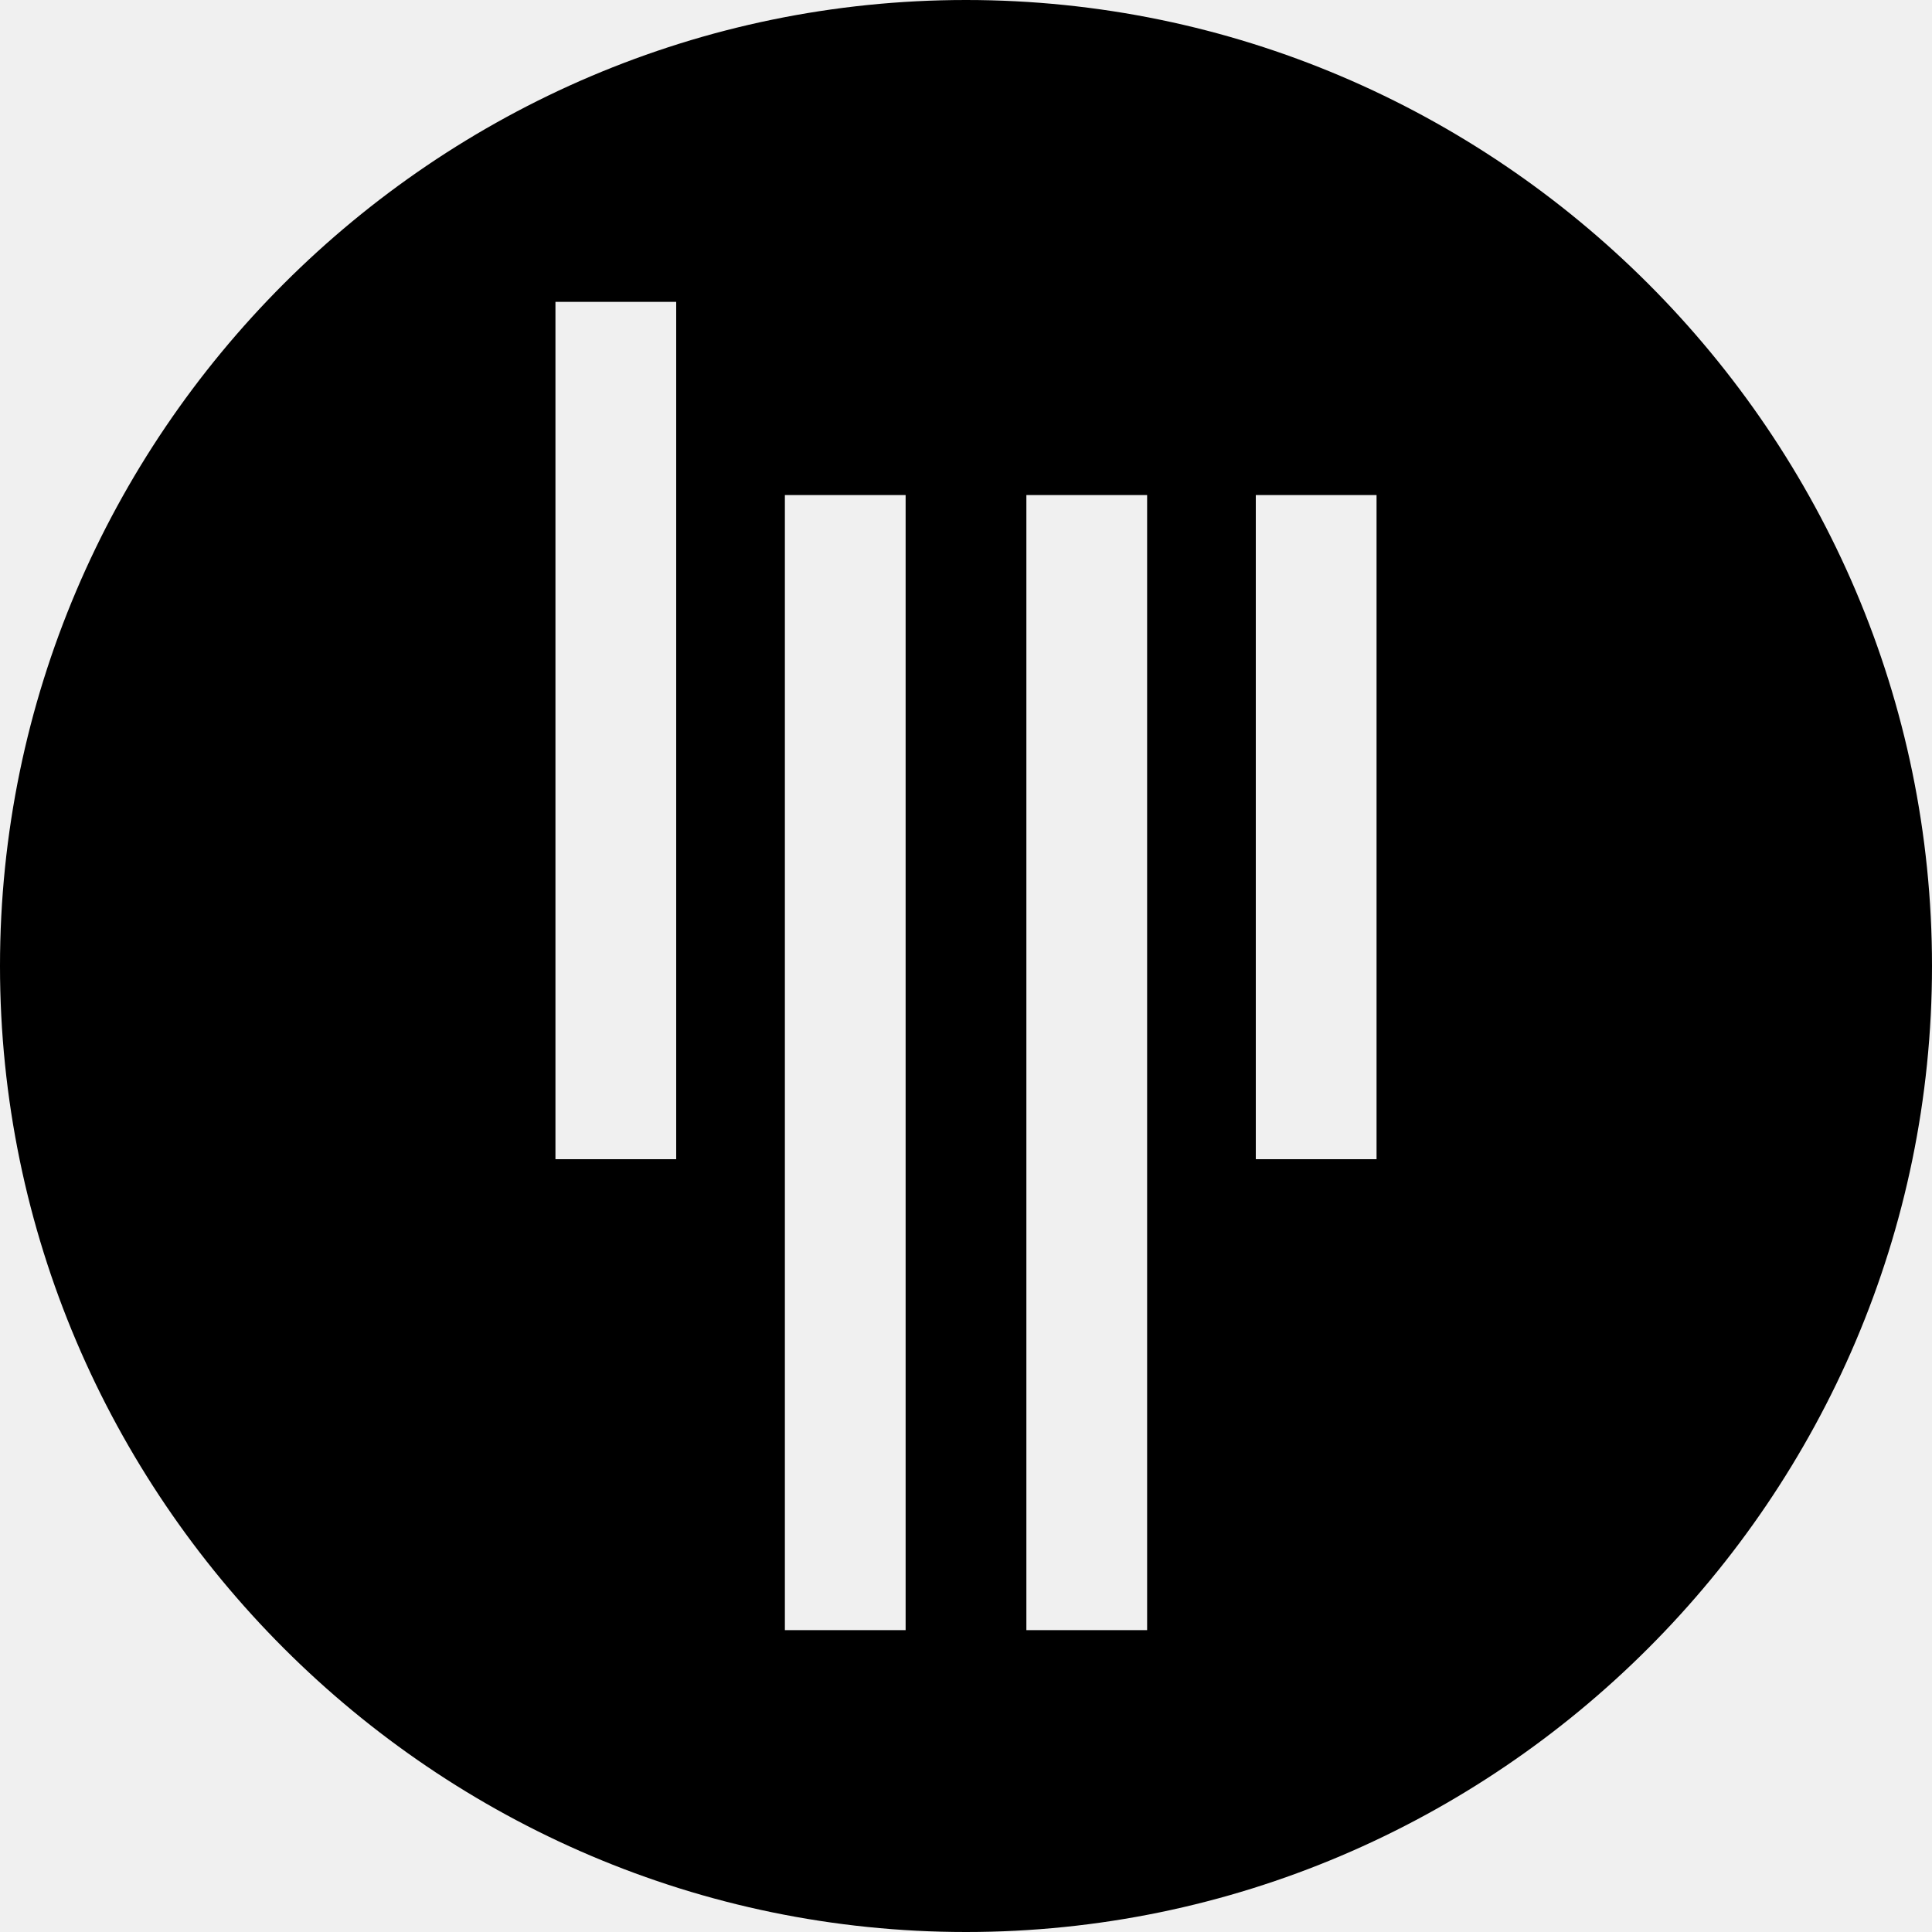
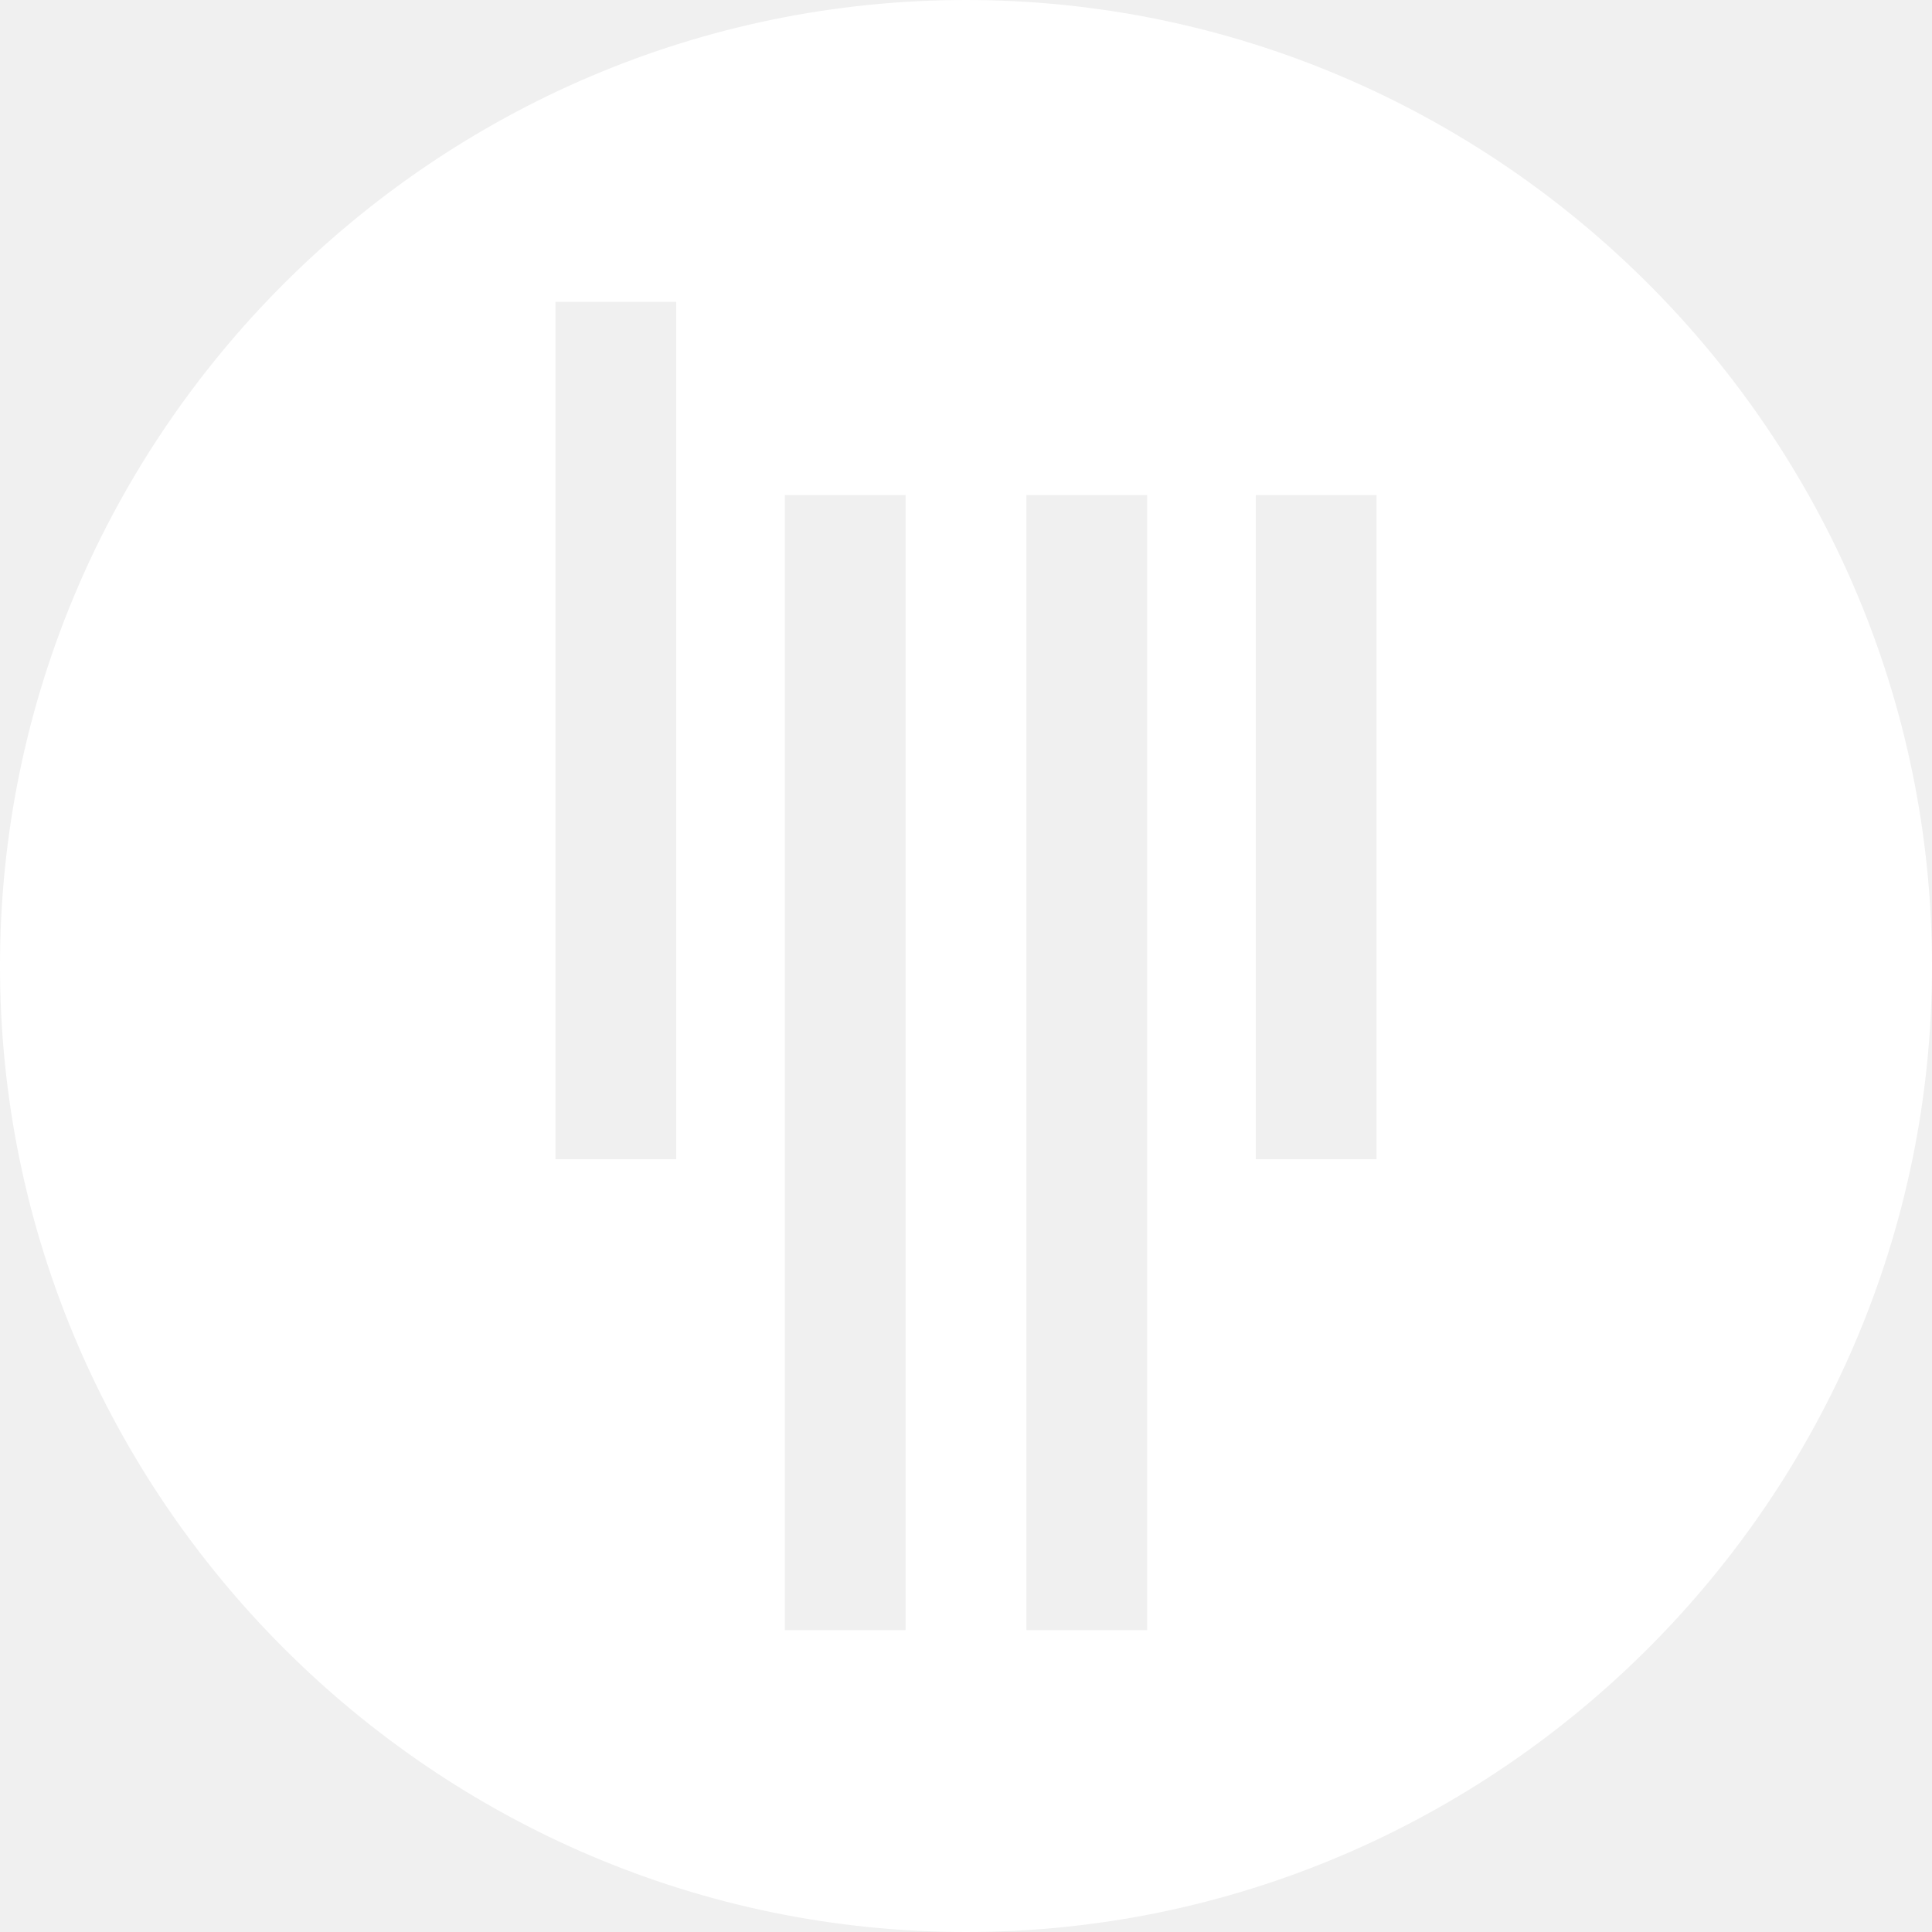
- <svg xmlns="http://www.w3.org/2000/svg" version="1.1" id="Layer_1" x="0px" y="0px" viewBox="0 0 16 16" style="enable-background:new 0 0 16 16;" xml:space="preserve">
-   <defs id="defs14" />
-   <style type="text/css" id="style3">
- 	.st0{fill:white;}
- </style>
-   <path id="XMLID_143_" class="st0" d="M8,0C3.6,0,0,3.6,0,8c0,4.4,3.6,8,8,8c4.4,0,8-3.6,8-8C16,3.6,12.4,0,8,0z M5.6,9.6h-1V2.5h1  V9.6z M7.5,13.5h-1V4.1h1V13.5z M9.5,13.5h-1V4.1h1V13.5z M11.4,9.6h-1V4.1h1V9.6z" style="fill:#000000" />
-   <g id="XMLID_1_" />
-   <g id="XMLID_2_" />
-   <g id="XMLID_3_" />
-   <g id="XMLID_4_" />
-   <g id="XMLID_5_" />
-   <g id="XMLID_6_" />
+ <svg xmlns="http://www.w3.org/2000/svg" id="Layer_1" x="0" y="0" enable-background="new 0 0 16 16" version="1.1" viewBox="0 0 16 16" xml:space="preserve">
+   <style id="style3" type="text/css">.st0{fill:#fff}</style>
+   <path id="XMLID_143_" fill="#000" d="M8,0C3.6,0,0,3.6,0,8c0,4.4,3.6,8,8,8c4.4,0,8-3.6,8-8C16,3.6,12.4,0,8,0z M5.6,9.6h-1V2.5h1 V9.6z M7.5,13.5h-1V4.1h1V13.5z M9.5,13.5h-1V4.1h1V13.5z M11.4,9.6h-1V4.1h1V9.6z" class="st0" />
</svg>
